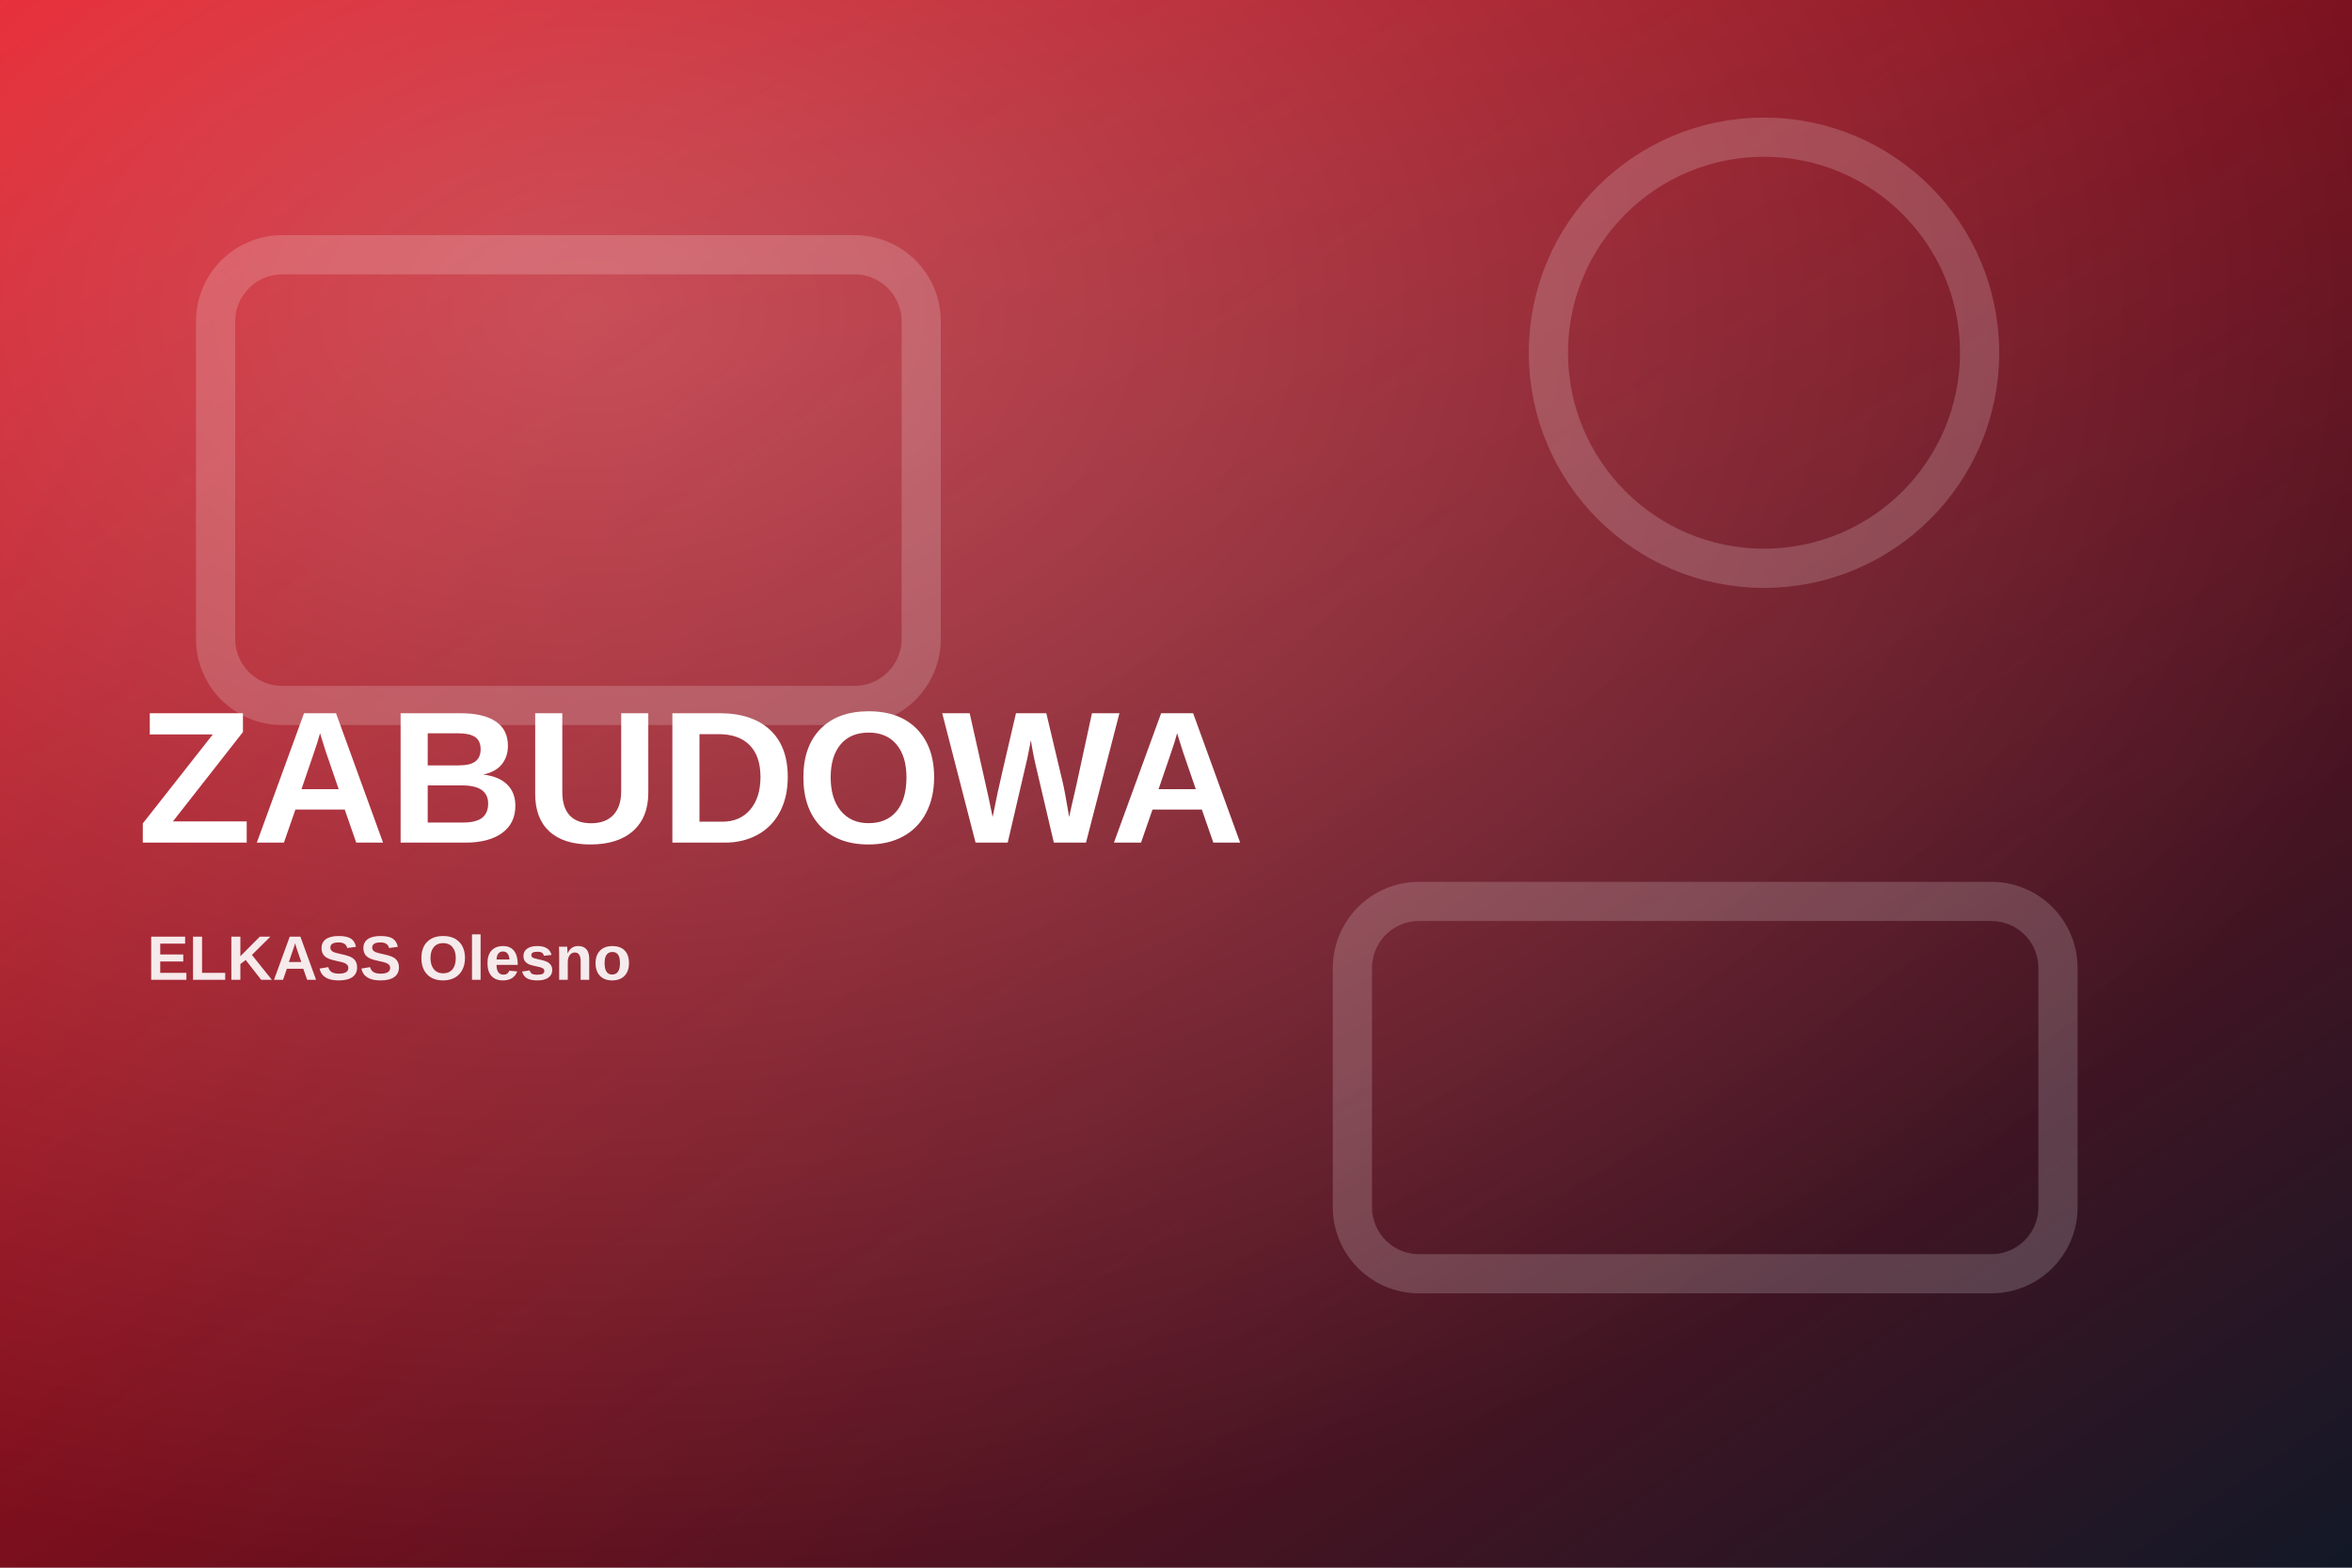
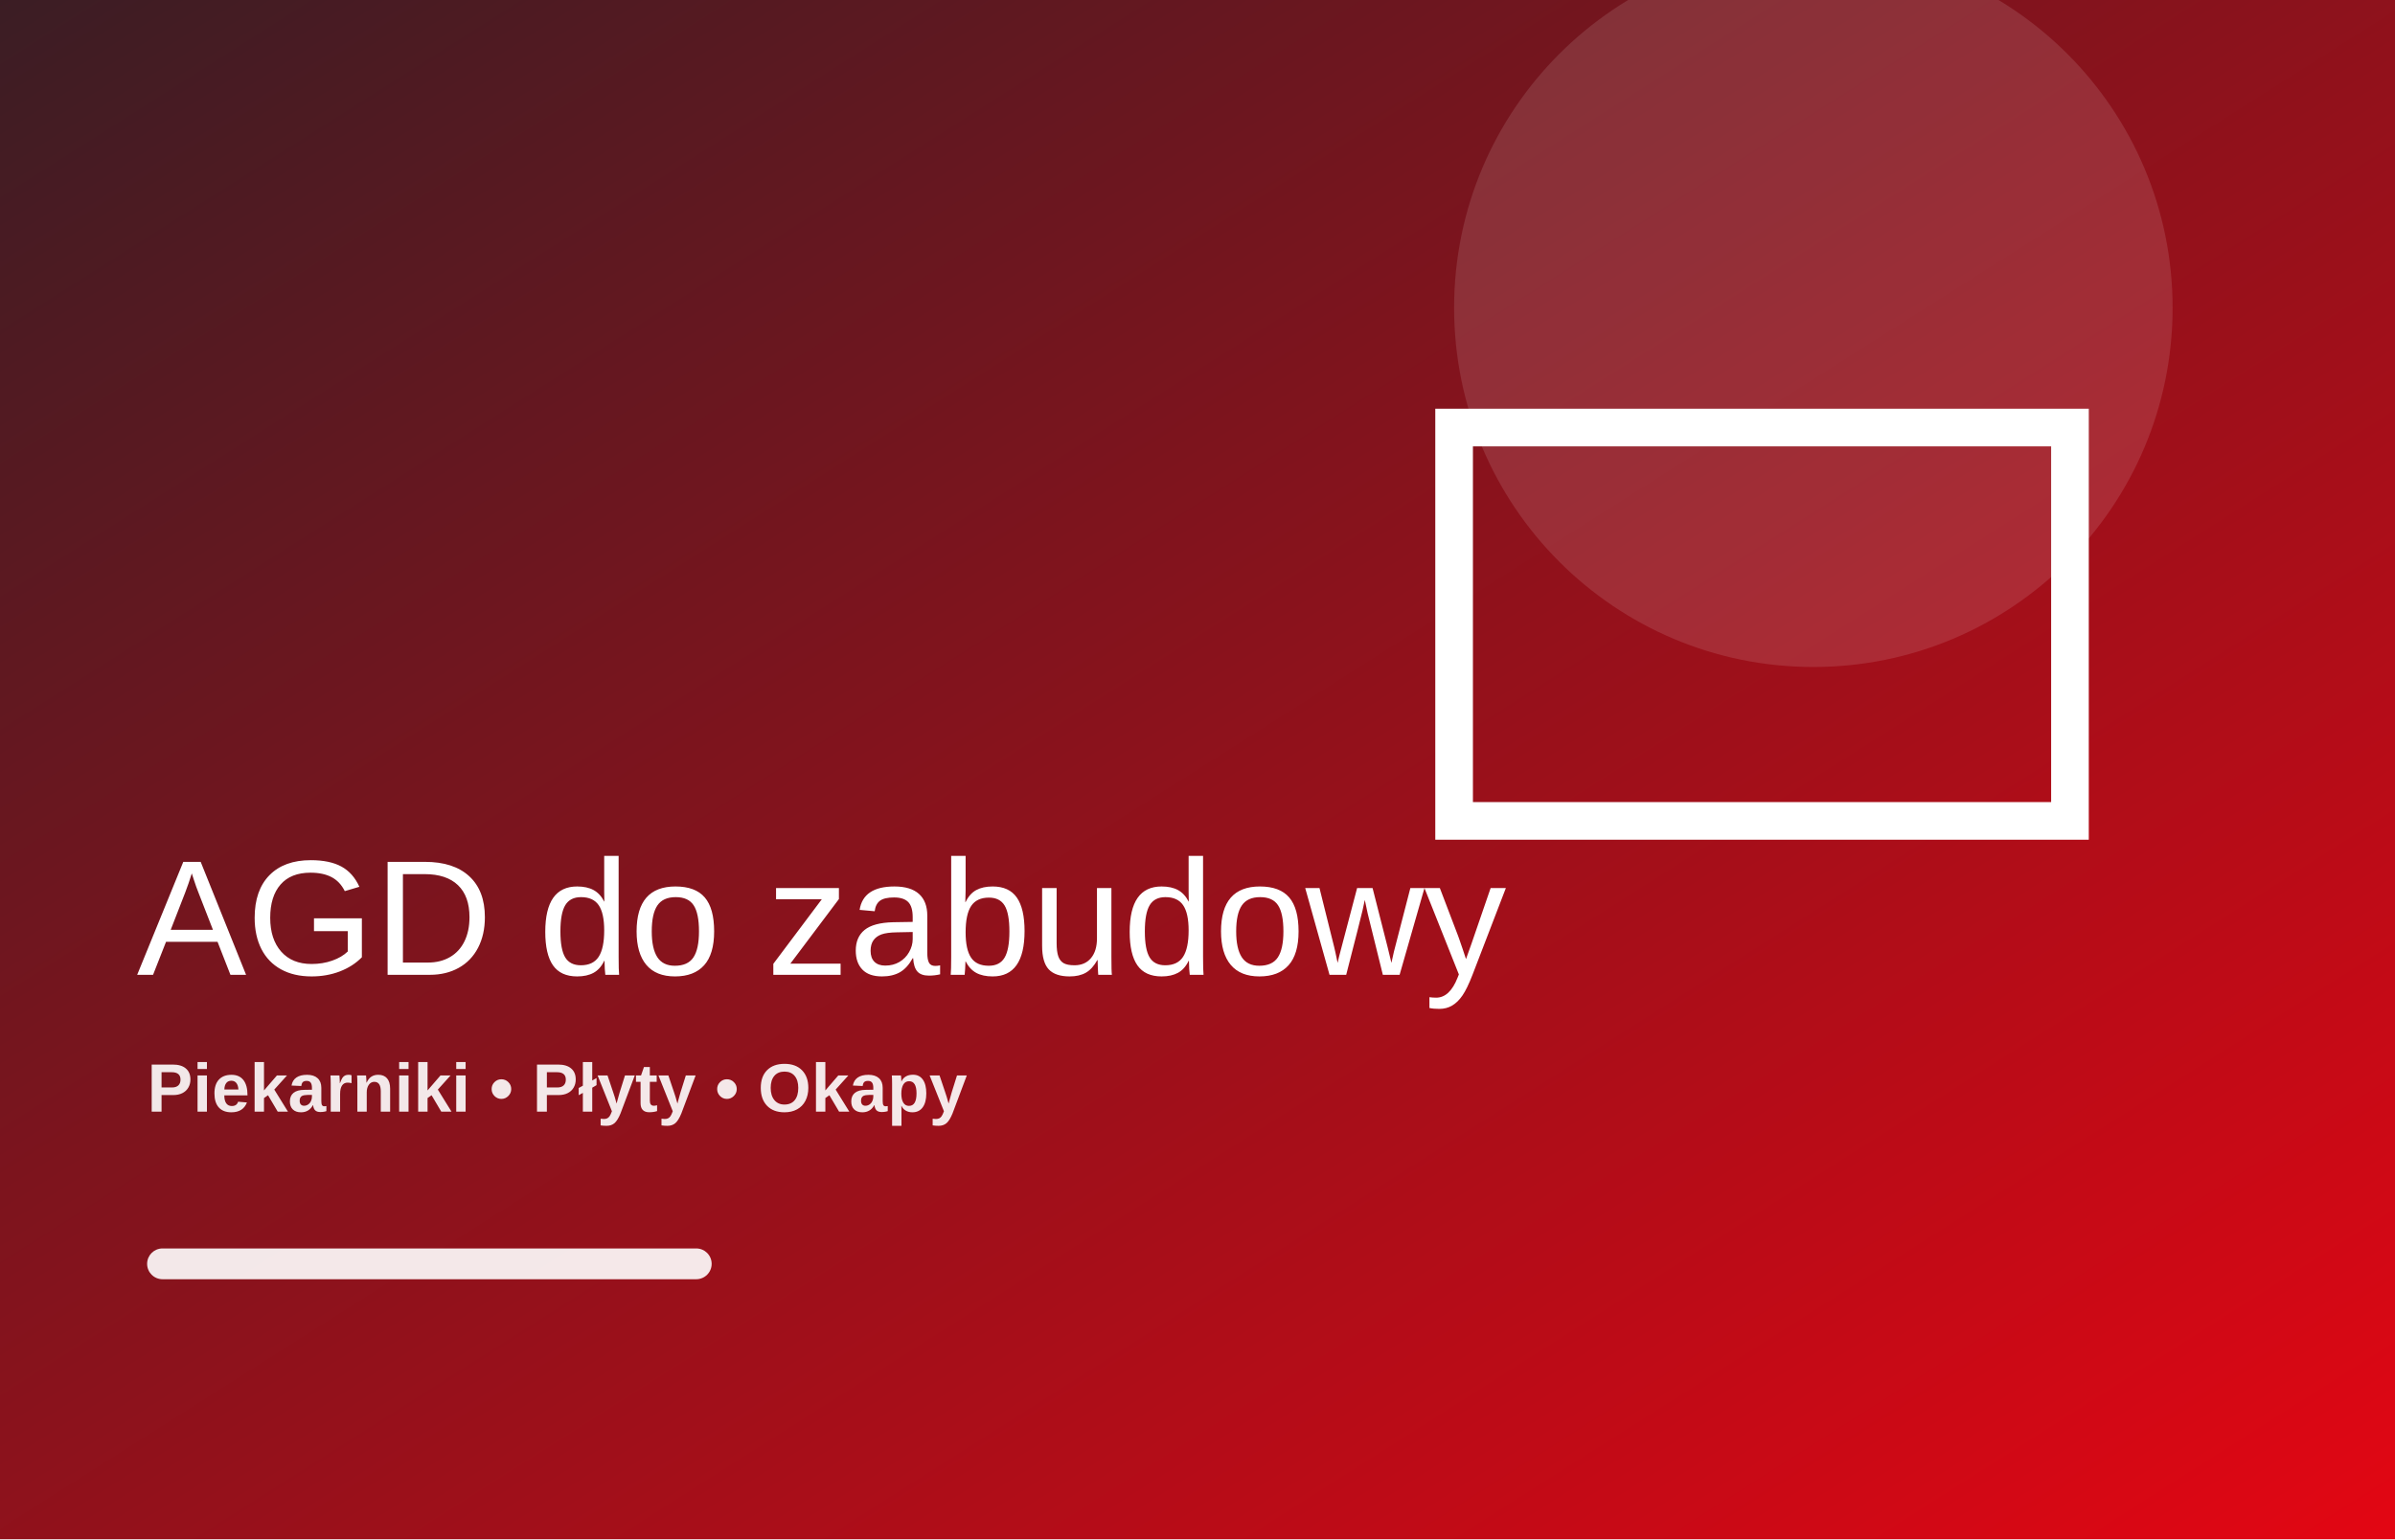
- <svg xmlns="http://www.w3.org/2000/svg" width="1200" height="800" viewBox="0 0 1200 800">
+ <svg xmlns="http://www.w3.org/2000/svg" width="1400" height="900" viewBox="0 0 1400 900">
  <defs>
    <linearGradient id="g" x1="0" x2="1" y1="0" y2="1">
-       <stop stop-color="#e30613" />
-       <stop offset="1" stop-color="#111827" />
+       <stop stop-color="#3b1d24" />
+       <stop offset="1" stop-color="#e30613" />
    </linearGradient>
-     <radialGradient id="r" cx=".25" cy=".2" r=".8">
-       <stop stop-color="white" stop-opacity=".28" />
-       <stop offset="1" stop-color="white" stop-opacity="0" />
-     </radialGradient>
  </defs>
-   <rect width="1200" height="800" fill="url(#g)" />
-   <rect width="1200" height="800" fill="url(#r)" />
-   <g opacity=".18" fill="none" stroke="white" stroke-width="20">
-     <circle cx="900" cy="180" r="110" />
-     <rect x="110" y="130" width="360" height="230" rx="34" />
-     <rect x="690" y="460" width="360" height="190" rx="34" />
-   </g>
-   <text x="70" y="430" font-family="Arial" font-size="96" font-weight="900" fill="white">ZABUDOWA</text>
-   <text x="75" y="500" font-family="Arial" font-size="32" font-weight="700" fill="white" opacity=".9">ELKASS Olesno</text>
+   <rect width="1400" height="900" fill="url(#g)" />
+   <circle cx="1060" cy="180" r="210" fill="white" opacity=".12" />
+   <path d="M850 250h360v230H850z" fill="none" stroke="white" stroke-width="22" rx="30" />
+   <text x="80" y="570" font-size="96" font-family="Arial Black,Arial" fill="white">AGD do zabudowy</text>
+   <text x="86" y="650" font-size="40" font-family="Arial" font-weight="700" fill="white" opacity=".9">Piekarniki • Płyty • Okapy</text>
+   <rect x="86" y="730" width="330" height="18" rx="9" fill="white" opacity=".9" />
</svg>
